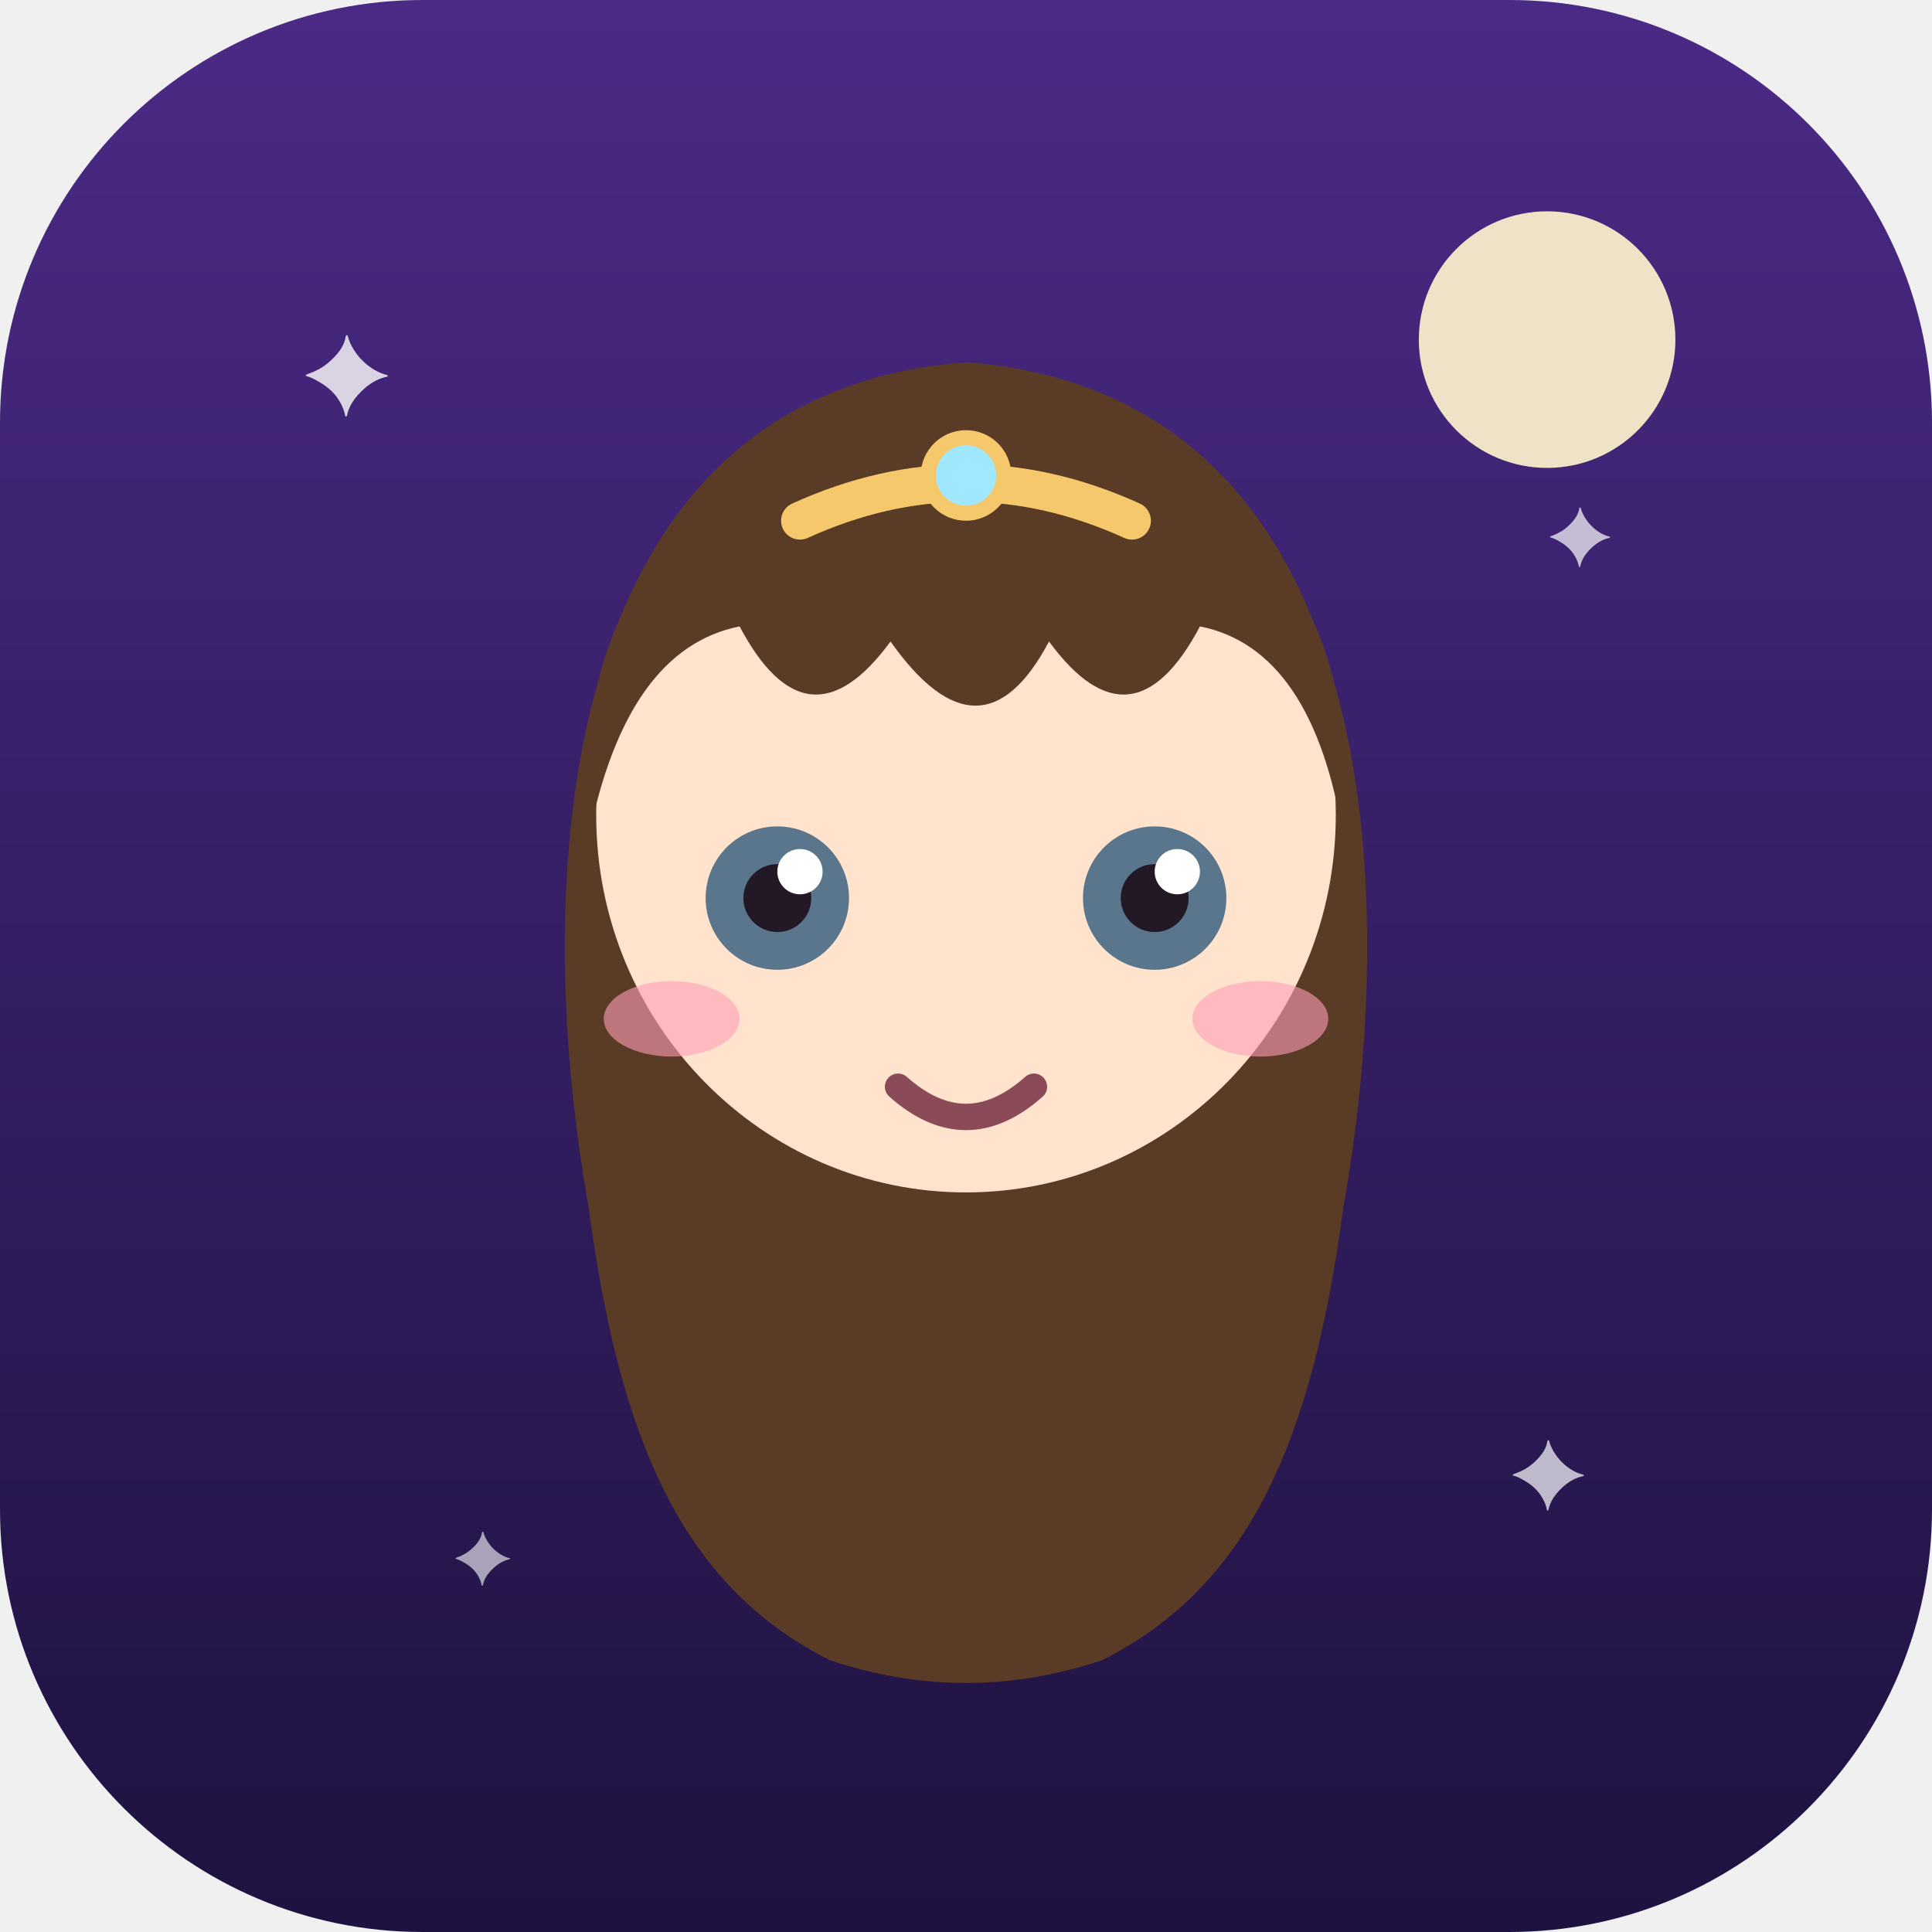
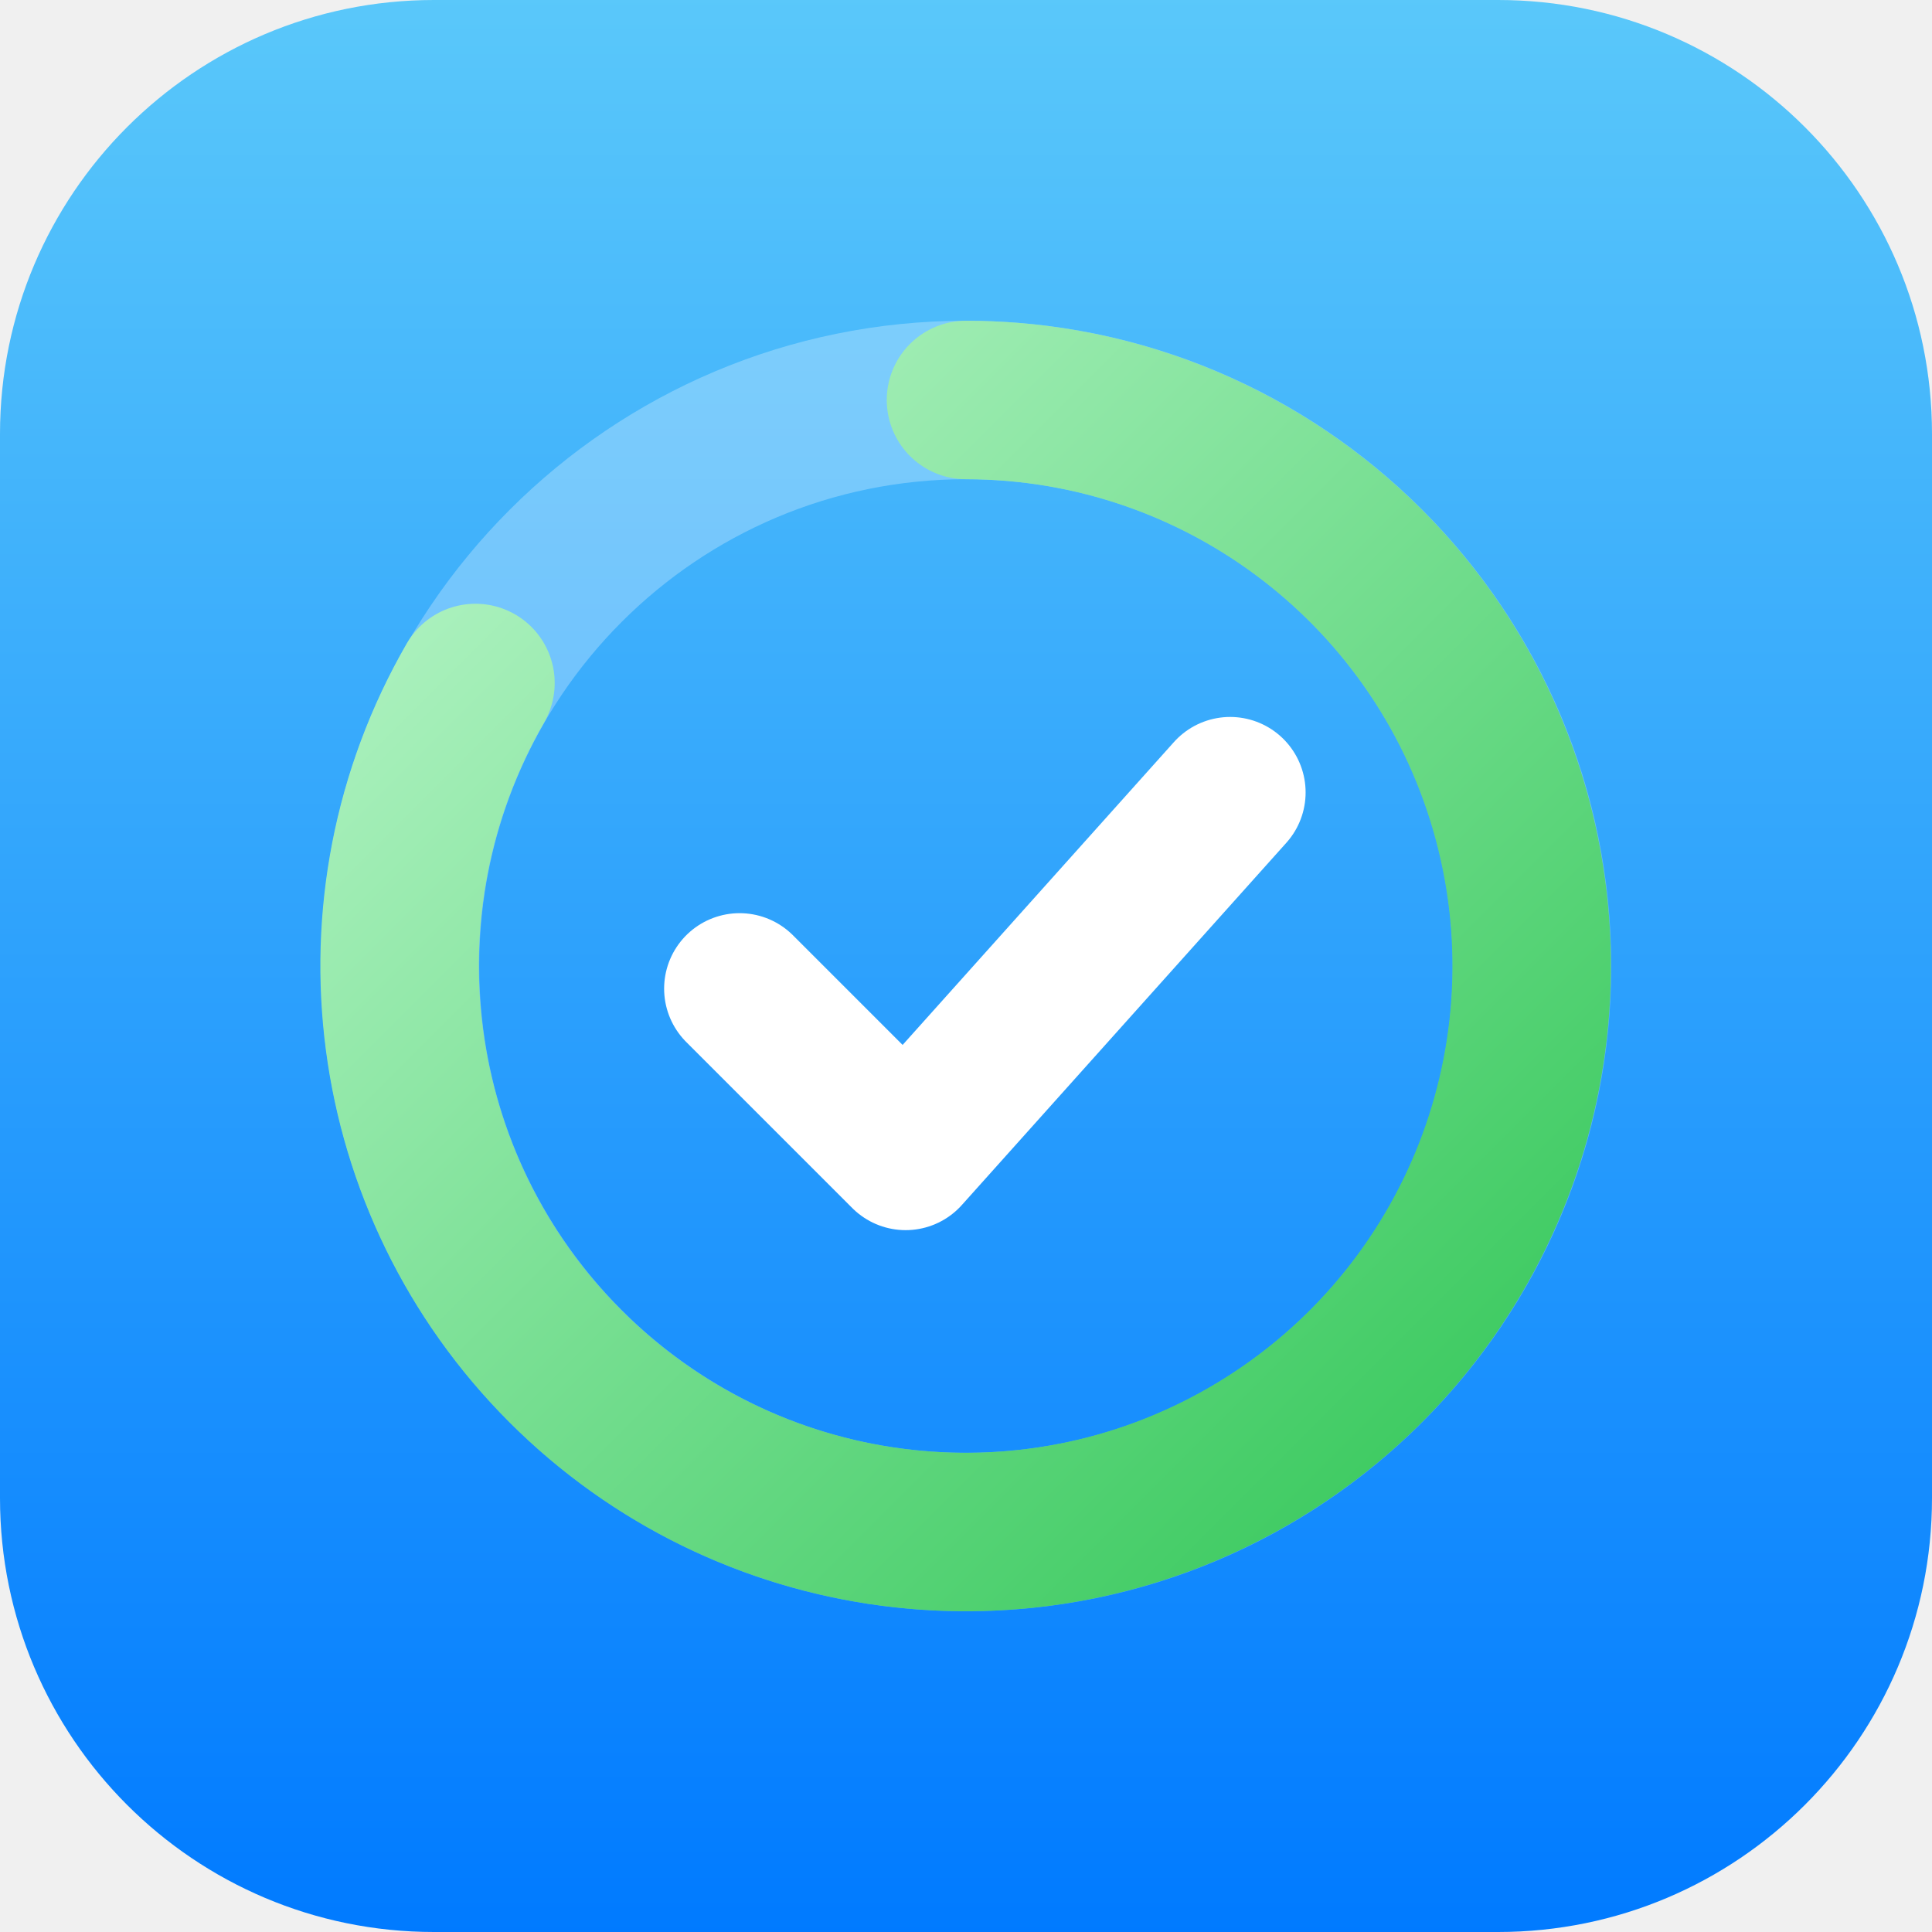
<svg xmlns="http://www.w3.org/2000/svg" viewBox="0 0 512 512">
  <defs>
-     <linearGradient id="sky" x1="0" y1="0" x2="0" y2="1">
-       <stop offset="0" stop-color="#4b2a86" />
-       <stop offset="1" stop-color="#1e1240" />
+     <linearGradient id="bg" x1="0" y1="0" x2="0" y2="1">
+       <stop offset="0" stop-color="#5ac8fa" />
+       <stop offset="1" stop-color="#007aff" />
+     </linearGradient>
+     <linearGradient id="ring" x1="0" y1="0" x2="1" y2="1">
+       <stop offset="0" stop-color="#b7f5c8" />
+       <stop offset="1" stop-color="#34c759" />
    </linearGradient>
  </defs>
-   <rect width="512" height="512" rx="112" fill="url(#sky)" />
-   <text x="80" y="110" font-size="30" fill="#fff" opacity=".8">✦</text>
-   <text x="410" y="150" font-size="22" fill="#fff" opacity=".7">✦</text>
-   <text x="120" y="420" font-size="20" fill="#fff" opacity=".6">✦</text>
-   <text x="400" y="400" font-size="26" fill="#fff" opacity=".7">✦</text>
-   <circle cx="410" cy="90" r="34" fill="#f7ecc9" opacity=".95" />
-   <path d="M256 96 C 148 104 140 230 156 320 C 164 380 180 420 220 440 Q 256 452 292 440 C 332 420 348 380 356 320 C 372 230 364 104 256 96 Z" fill="#5a3b26" />
-   <ellipse cx="256" cy="216" rx="98" ry="100" fill="#ffe3cc" />
-   <circle cx="206" cy="238" r="19" fill="#5a768c" />
-   <circle cx="306" cy="238" r="19" fill="#5a768c" />
-   <circle cx="206" cy="238" r="9" fill="#221826" />
-   <circle cx="306" cy="238" r="9" fill="#221826" />
-   <circle cx="212" cy="231" r="6" fill="#fff" />
-   <circle cx="312" cy="231" r="6" fill="#fff" />
-   <ellipse cx="178" cy="270" rx="18" ry="10" fill="#ff9eb5" opacity=".6" />
-   <ellipse cx="334" cy="270" rx="18" ry="10" fill="#ff9eb5" opacity=".6" />
-   <path d="M238 288 Q 256 304 274 288" stroke="#8a4a58" stroke-width="7" fill="none" stroke-linecap="round" />
-   <path d="M156 222 Q 148 122 256 114 Q 364 122 356 222 Q 348 172 318 166 Q 300 200 278 170 Q 260 204 236 170 Q 214 200 196 166 Q 166 172 156 222 Z" fill="#5a3b26" />
-   <path d="M212 138 Q 256 118 300 138" stroke="#f5c96b" stroke-width="10" fill="none" stroke-linecap="round" />
-   <circle cx="256" cy="126" r="10" fill="#9fe8ff" stroke="#f5c96b" stroke-width="4" />
+   <rect width="512" height="512" rx="115" fill="url(#bg)" />
+   <circle cx="256" cy="256" r="150" fill="none" stroke="rgba(255,255,255,.28)" stroke-width="42" />
+   <path d="M 256 106 A 150 150 0 1 1 126 181" fill="none" stroke="url(#ring)" stroke-width="42" stroke-linecap="round" />
+   <path d="M 196 262 L 240 306 L 326 210" fill="none" stroke="#ffffff" stroke-width="40" stroke-linecap="round" stroke-linejoin="round" />
</svg>
